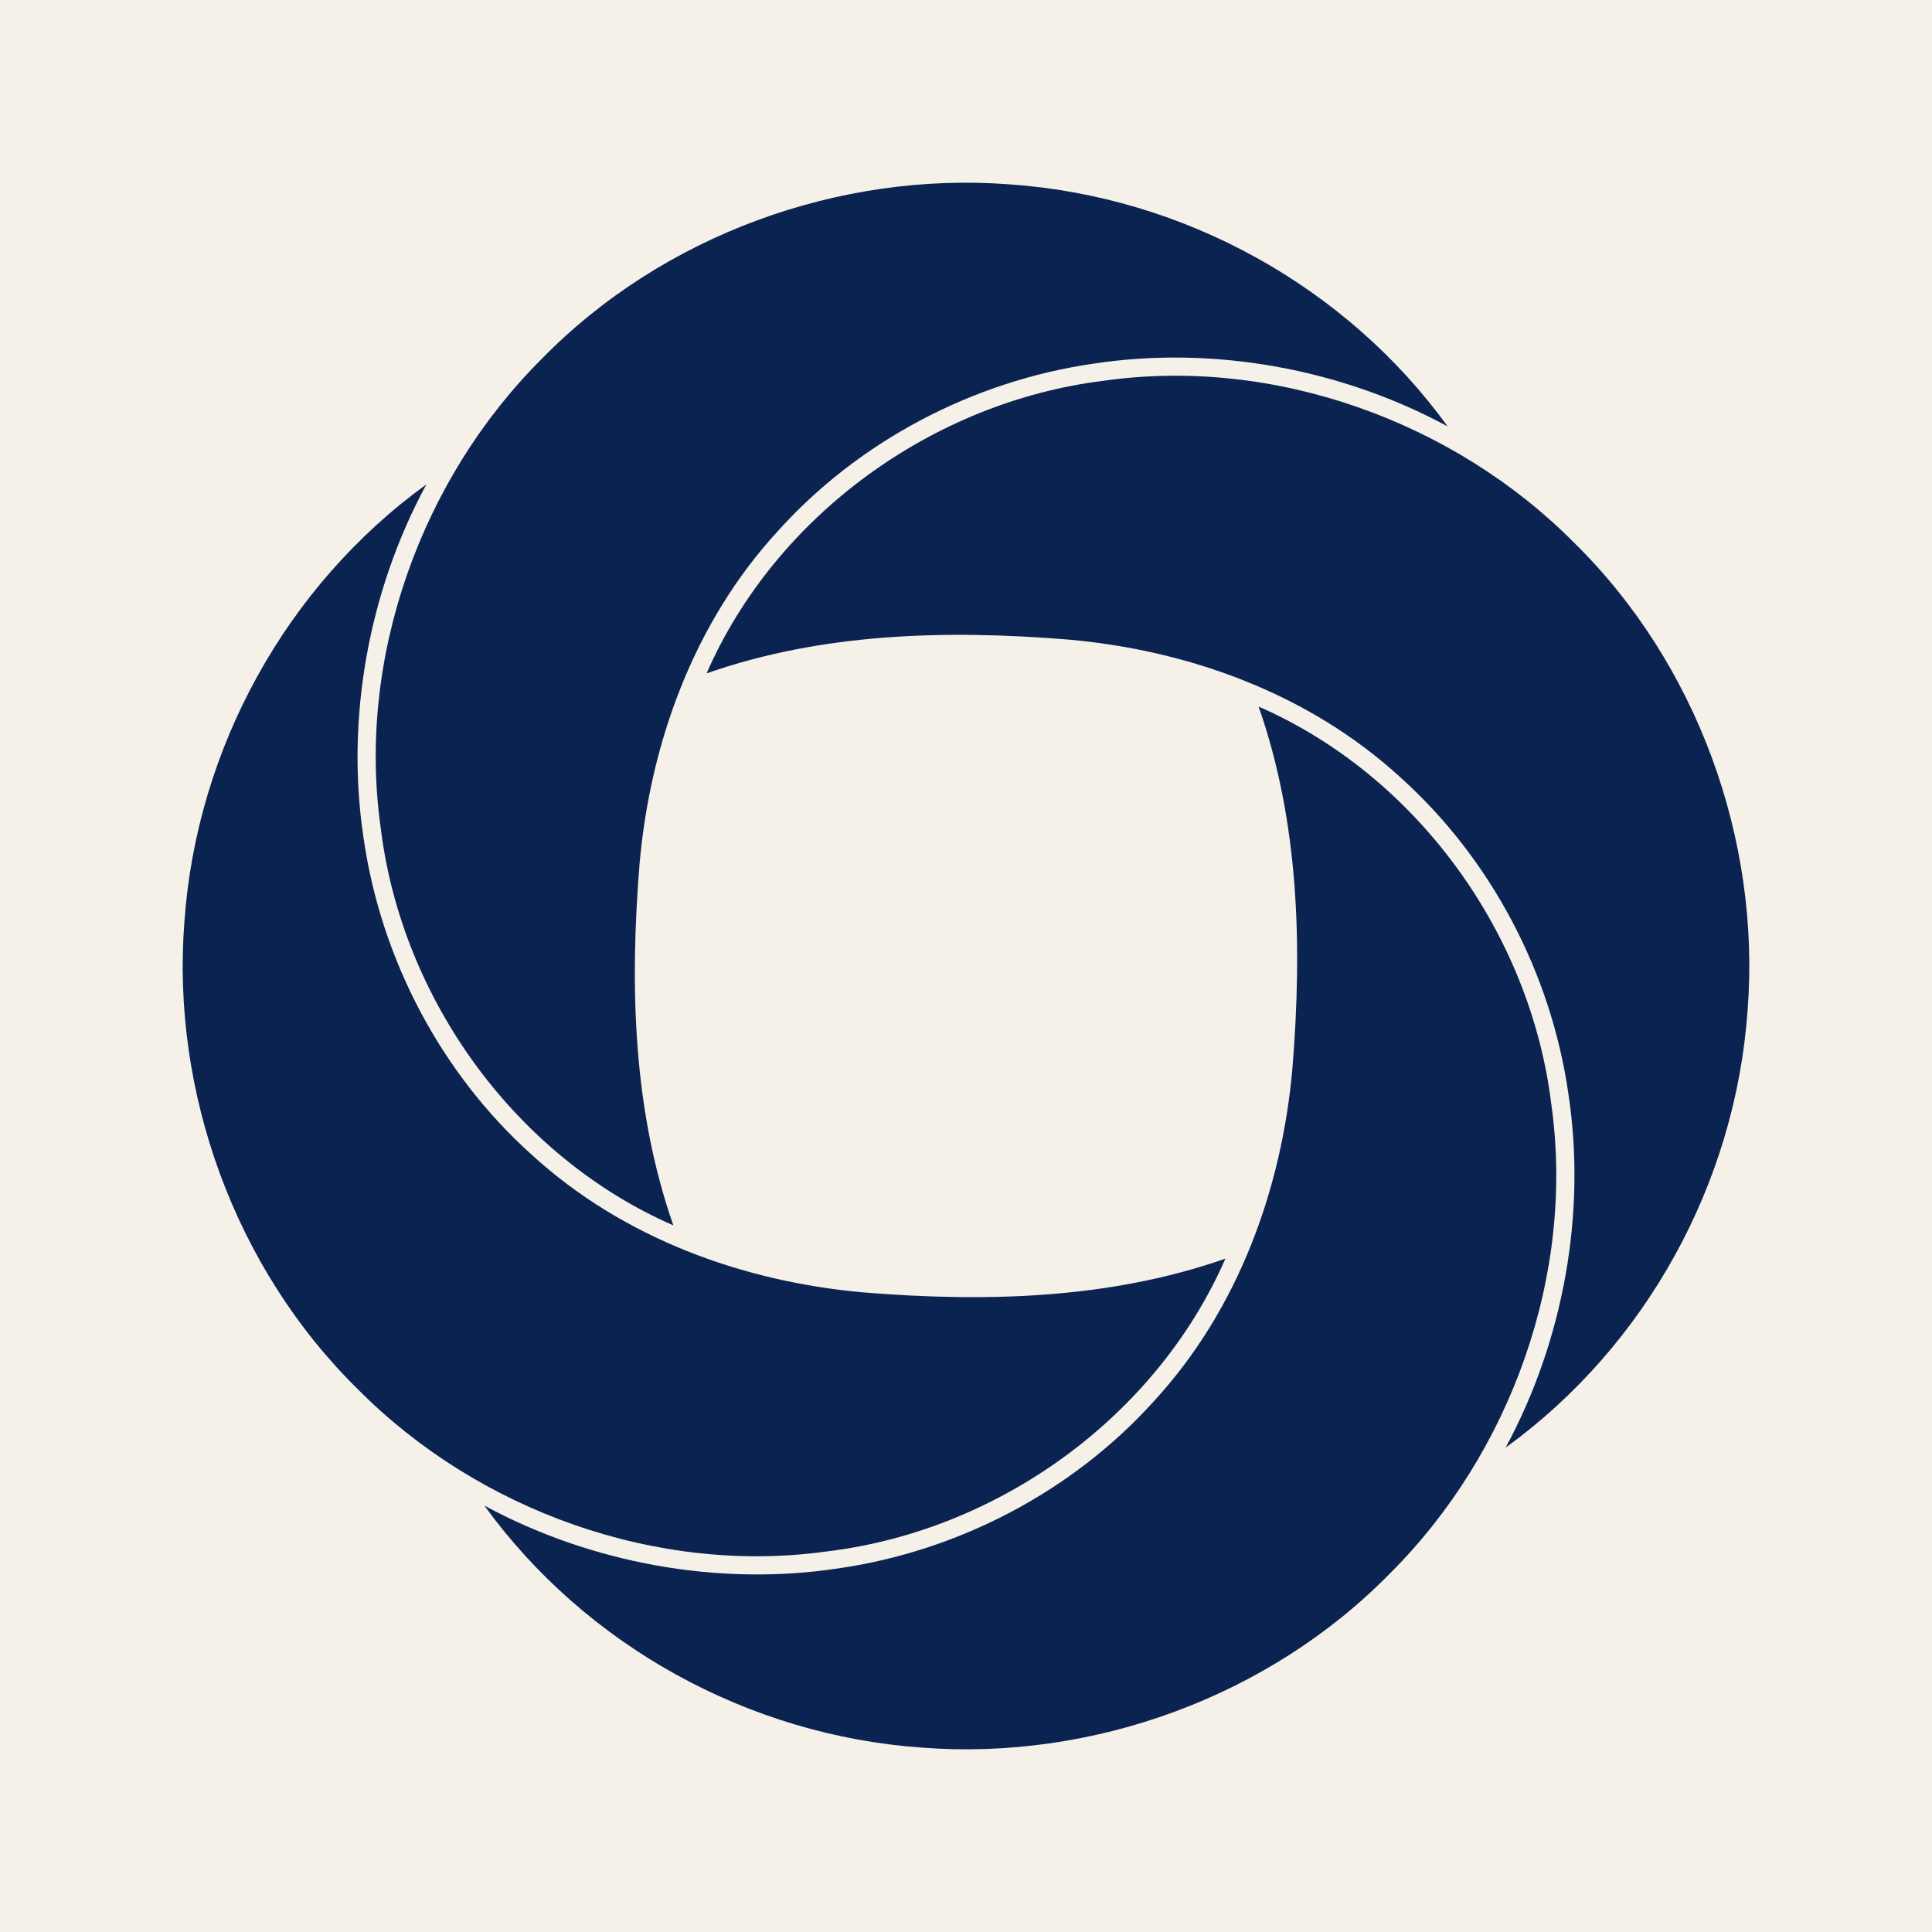
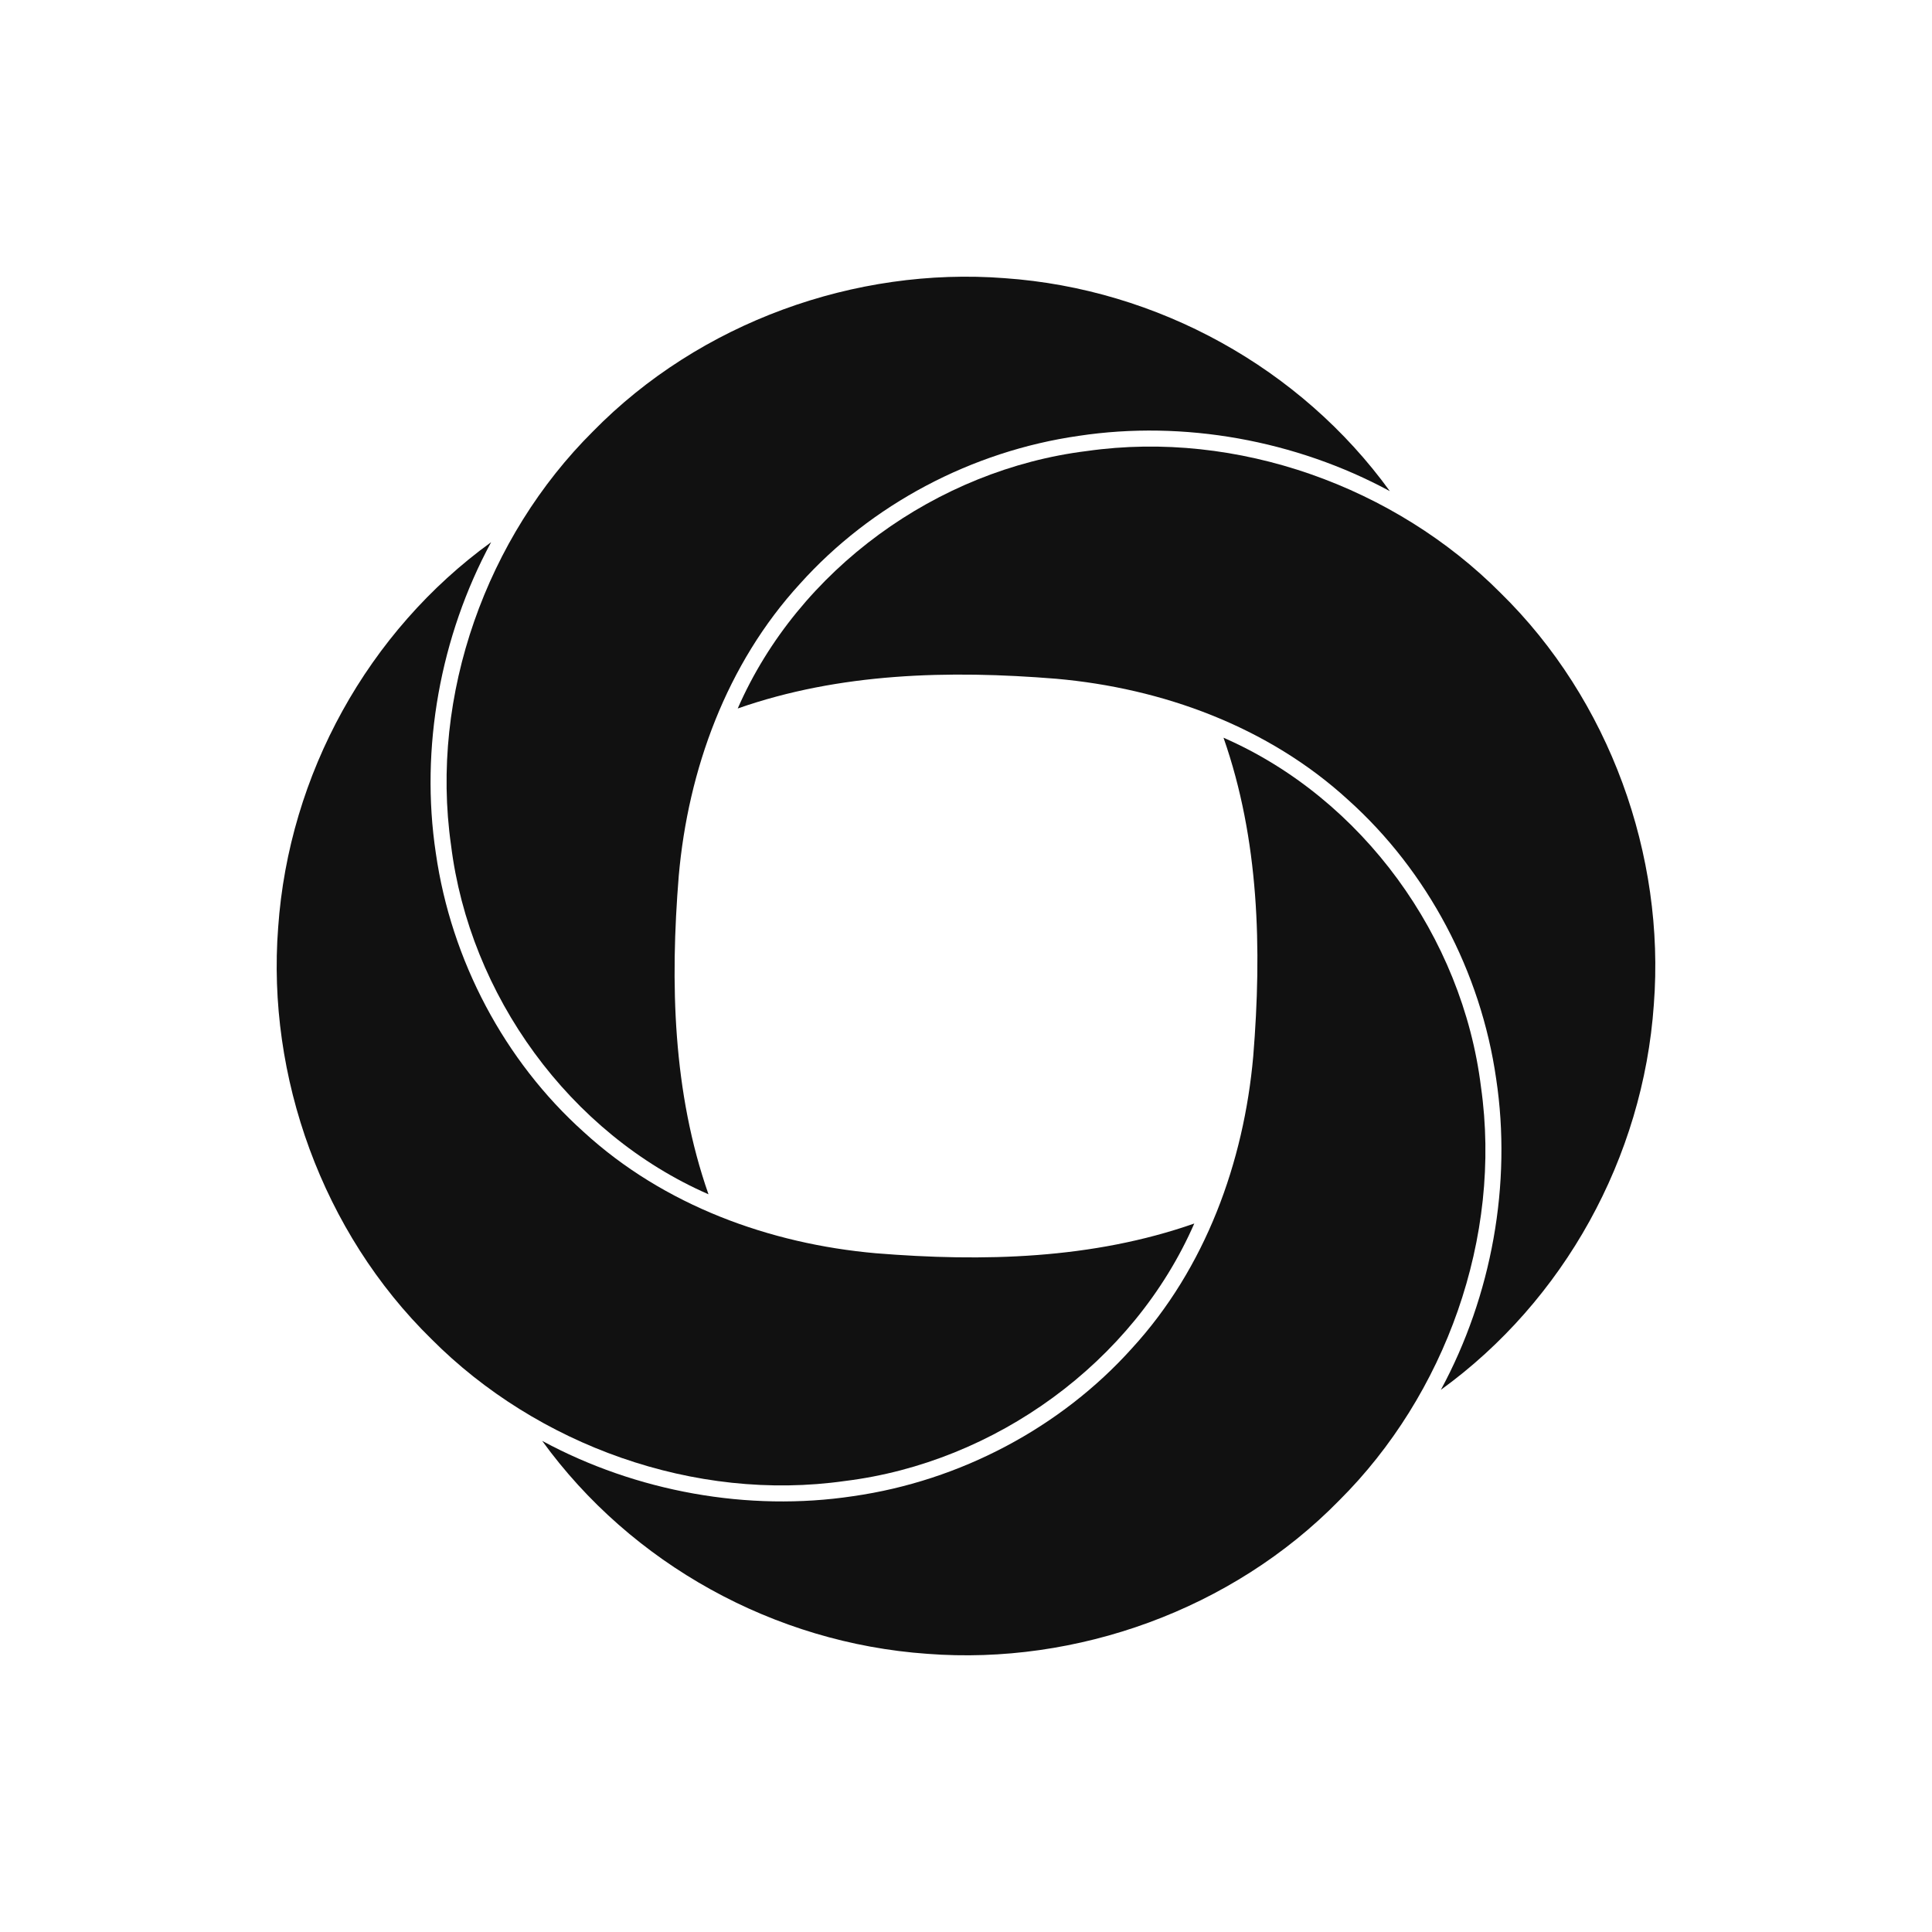
<svg xmlns="http://www.w3.org/2000/svg" width="512" height="512" viewBox="0 0 512 512" fill="none">
-   <rect width="512" height="512" fill="#F5F0E8" />
-   <g transform="translate(256, 256) scale(1.0) translate(-420, -492)">
-     <path d="M563.007 619.631C600.066 592.791 623.926 549.741 627.141 503.606C630.591 458.728 613.885 411.863 580.951 379.622C549.216 347.738 501.76 330.45 456.395 336.919C411.31 342.488 369.573 372.525 351.254 414.45C381.957 403.697 414.826 402.872 447.17 405.497C479.045 408.319 510.948 419.831 535.154 442.041C558.976 463.435 575.045 493.706 579.657 525.966C584.429 557.569 578.335 591.291 563.007 619.631Z" fill="#0A2351" />
-     <path d="M292.368 635.006C319.209 672.065 362.259 695.925 408.393 699.14C453.271 702.59 500.137 685.884 532.378 652.95C564.262 621.215 581.549 573.759 575.081 528.394C569.512 483.309 539.474 441.572 497.549 423.253C508.303 453.956 509.128 486.825 506.503 519.169C503.681 551.044 492.168 582.947 469.959 607.153C448.565 630.975 418.293 647.044 386.034 651.656C354.431 656.428 320.709 650.334 292.368 635.006Z" fill="#0A2351" />
-     <path d="M276.993 364.369C239.934 391.209 216.074 434.259 212.859 480.394C209.409 525.272 226.115 572.137 259.049 604.378C290.784 636.262 338.24 653.55 383.605 647.081C428.69 641.512 470.427 611.475 488.746 569.55C458.043 580.303 425.174 581.128 392.83 578.503C360.955 575.681 329.052 564.169 304.846 541.959C281.024 520.565 264.955 490.294 260.343 458.034C255.571 426.431 261.665 392.709 276.993 364.369Z" fill="#0A2351" />
-     <path d="M547.632 348.994C520.791 311.935 477.741 288.075 431.607 284.86C386.729 281.41 339.863 298.116 307.622 331.05C275.738 362.785 258.451 410.241 264.919 455.606C270.488 500.691 300.526 542.428 342.451 560.747C331.697 530.044 330.872 497.175 333.497 464.831C336.319 432.956 347.832 401.053 370.041 376.847C391.435 353.025 421.707 336.956 453.966 332.344C485.569 327.572 519.291 333.666 547.632 348.994Z" fill="#0A2351" />
+   <rect width="512" height="512" fill="#FFFFFF" />
+   <g transform="translate(256, 256) scale(0.88) translate(-420, -492)">
+     <path d="M563.007 619.631C600.066 592.791 623.926 549.741 627.141 503.606C630.591 458.728 613.885 411.863 580.951 379.622C549.216 347.738 501.76 330.45 456.395 336.919C411.31 342.488 369.573 372.525 351.254 414.45C381.957 403.697 414.826 402.872 447.17 405.497C479.045 408.319 510.948 419.831 535.154 442.041C558.976 463.435 575.045 493.706 579.657 525.966C584.429 557.569 578.335 591.291 563.007 619.631Z" fill="#111111" />
+     <path d="M292.368 635.006C319.209 672.065 362.259 695.925 408.393 699.14C453.271 702.59 500.137 685.884 532.378 652.95C564.262 621.215 581.549 573.759 575.081 528.394C569.512 483.309 539.474 441.572 497.549 423.253C508.303 453.956 509.128 486.825 506.503 519.169C503.681 551.044 492.168 582.947 469.959 607.153C448.565 630.975 418.293 647.044 386.034 651.656C354.431 656.428 320.709 650.334 292.368 635.006Z" fill="#111111" />
+     <path d="M276.993 364.369C239.934 391.209 216.074 434.259 212.859 480.394C209.409 525.272 226.115 572.137 259.049 604.378C290.784 636.262 338.24 653.55 383.605 647.081C428.69 641.512 470.427 611.475 488.746 569.55C458.043 580.303 425.174 581.128 392.83 578.503C360.955 575.681 329.052 564.169 304.846 541.959C281.024 520.565 264.955 490.294 260.343 458.034C255.571 426.431 261.665 392.709 276.993 364.369Z" fill="#111111" />
+     <path d="M547.632 348.994C520.791 311.935 477.741 288.075 431.607 284.86C386.729 281.41 339.863 298.116 307.622 331.05C275.738 362.785 258.451 410.241 264.919 455.606C270.488 500.691 300.526 542.428 342.451 560.747C331.697 530.044 330.872 497.175 333.497 464.831C336.319 432.956 347.832 401.053 370.041 376.847C391.435 353.025 421.707 336.956 453.966 332.344C485.569 327.572 519.291 333.666 547.632 348.994Z" fill="#111111" />
  </g>
</svg>
